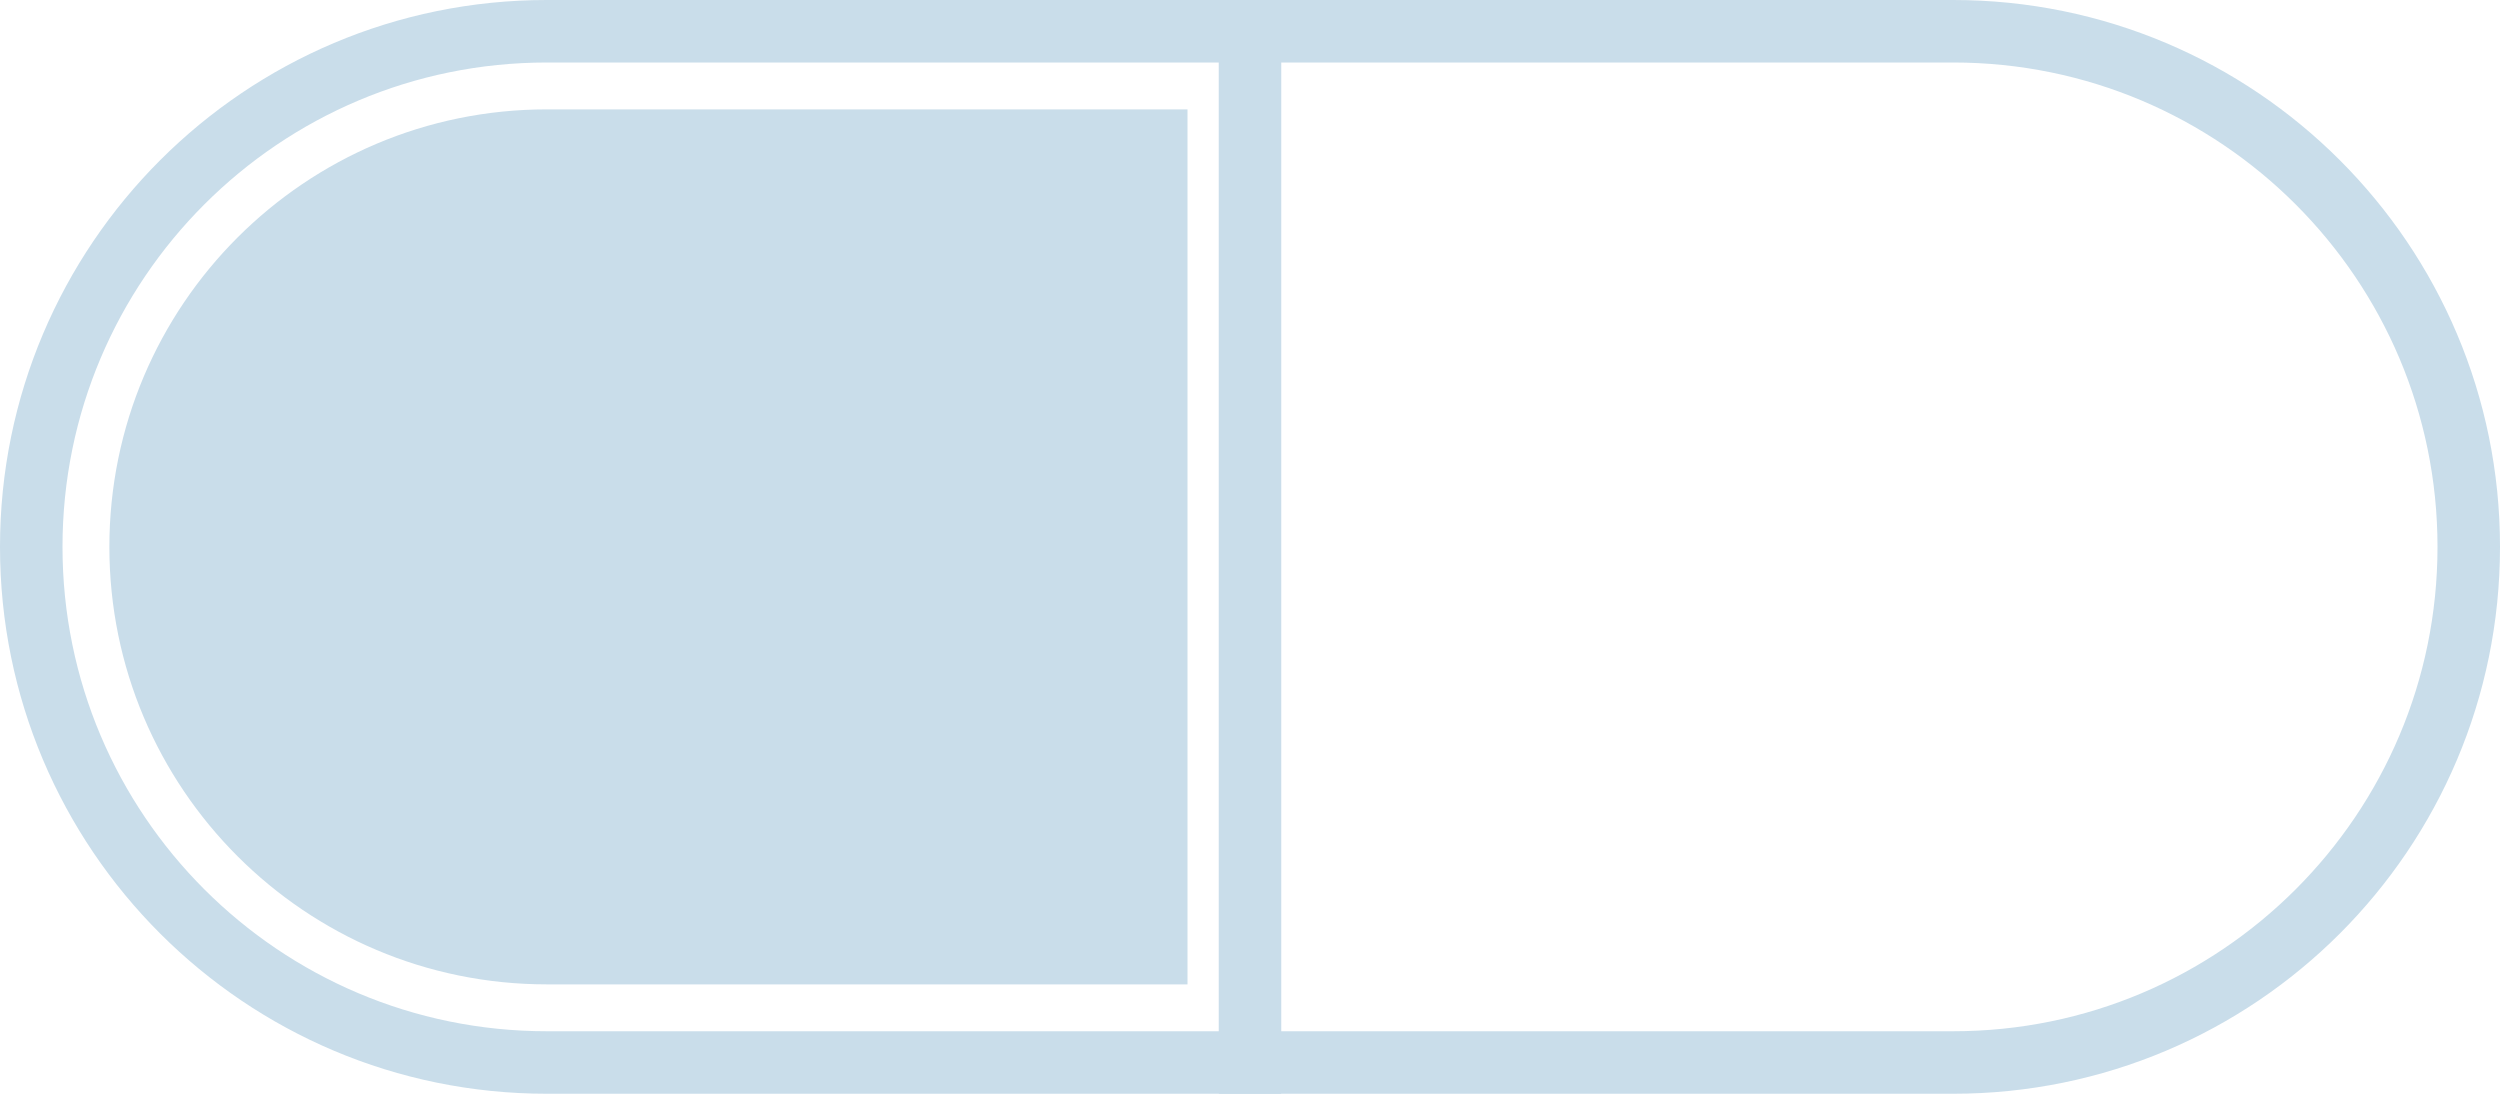
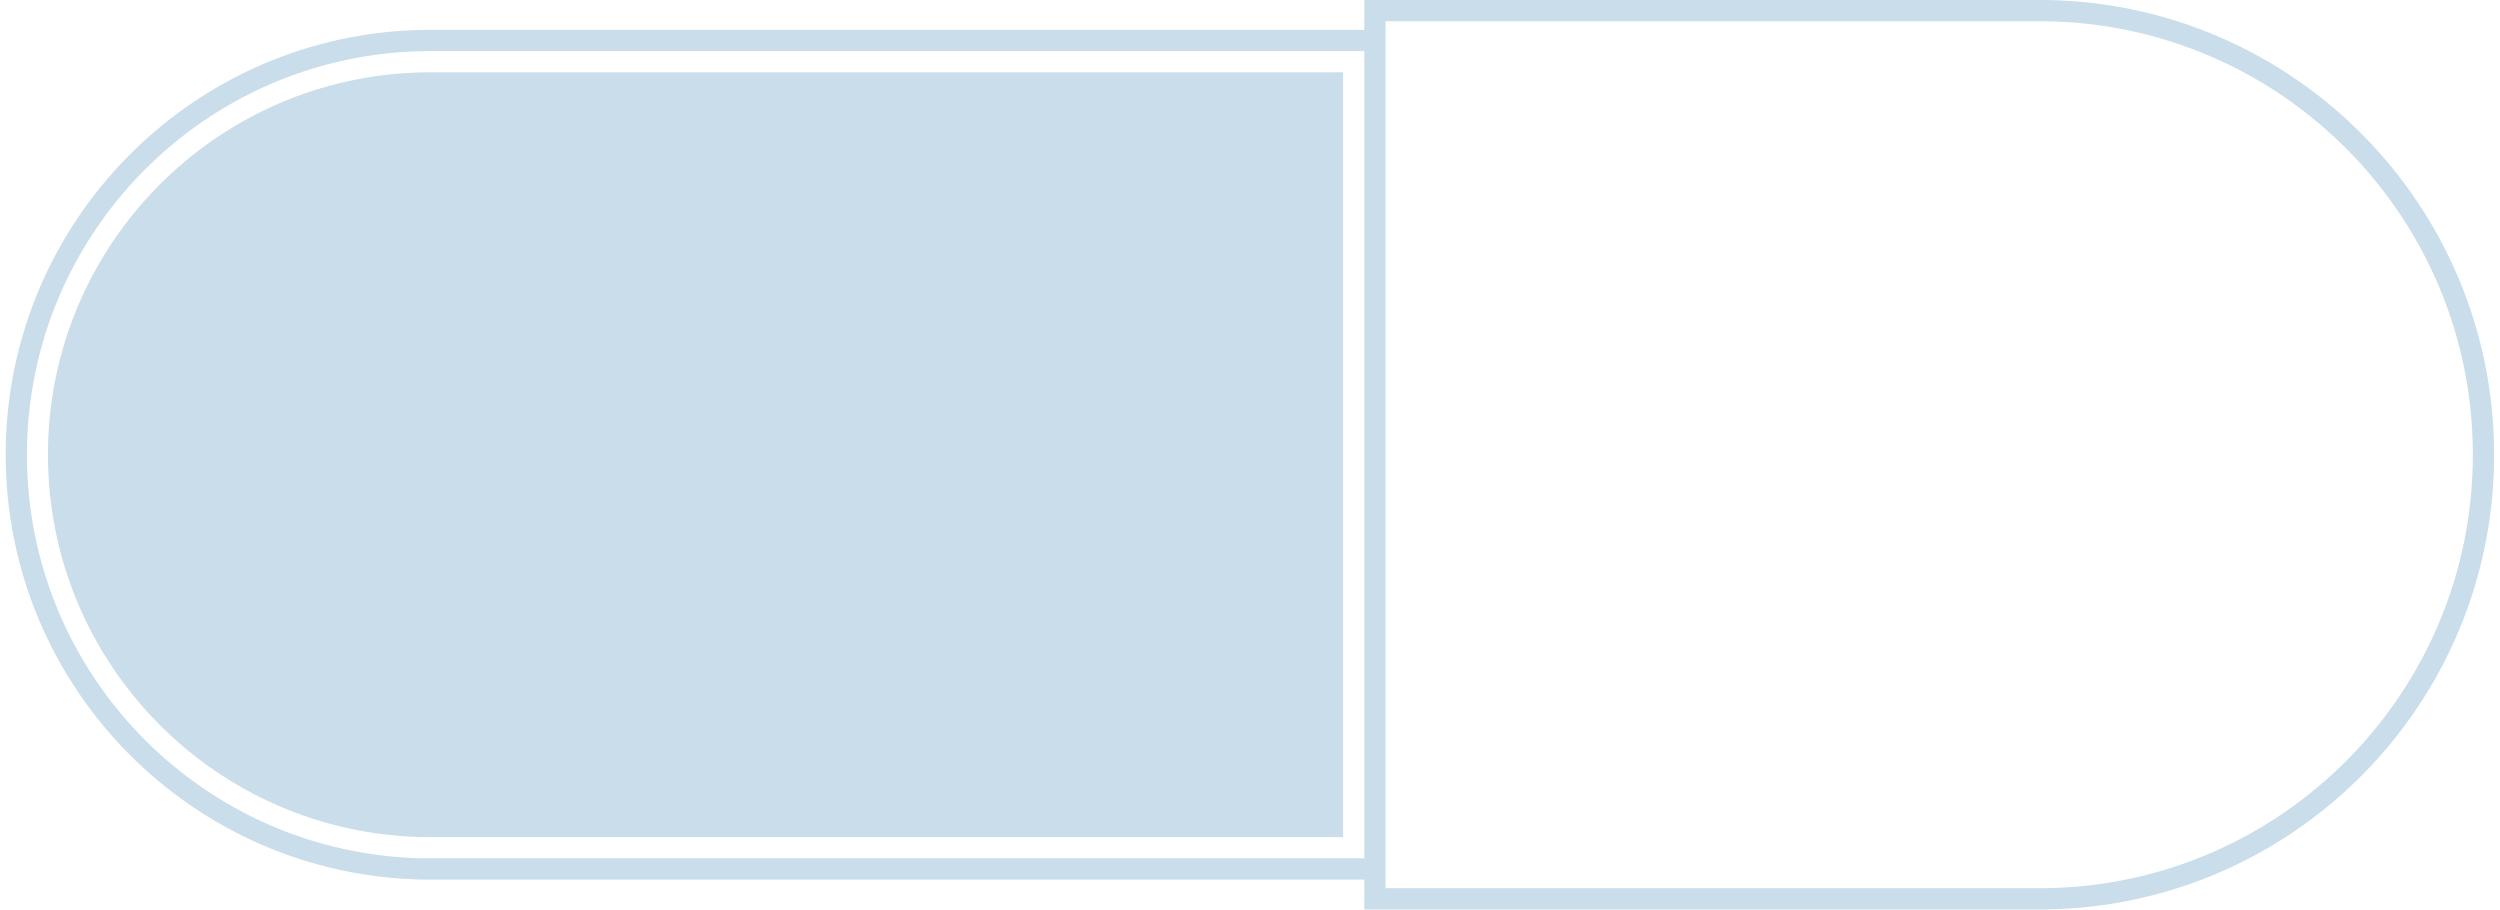
- <svg xmlns="http://www.w3.org/2000/svg" width="320" height="140" viewBox="0 0 320 140" fill="none">
-   <rect x="4" y="4" width="312" height="132" rx="66" stroke="#C9DDEA" stroke-width="8" />
-   <rect x="156" width="8" height="140" fill="#C9DDEA" />
-   <path d="M14 70C14 39.072 39.072 14 70 14H152V126H70C39.072 126 14 100.928 14 70Z" fill="#C9DDEA" />
+ <svg xmlns="http://www.w3.org/2000/svg" width="320" height="116.41" viewBox="0 0 320 116.41" fill="none">
+   <path d="M175.99 5.18L54.39 5.18A53.03 53.03 0 0 0 54.39 111.23L175.99 111.23" fill="none" stroke="#C9DDEA" stroke-width="2.72" />
+   <path d="M175.99 1.36L261.79 1.36A56.85 56.85 0 0 1 261.79 115.05L175.99 115.05Z" fill="none" stroke="#C9DDEA" stroke-width="2.72" />
+   <path d="M171.91 9.26L54.39 9.26A48.95 48.95 0 0 0 54.39 107.15L171.91 107.15" fill="#C9DDEA" />
</svg>
